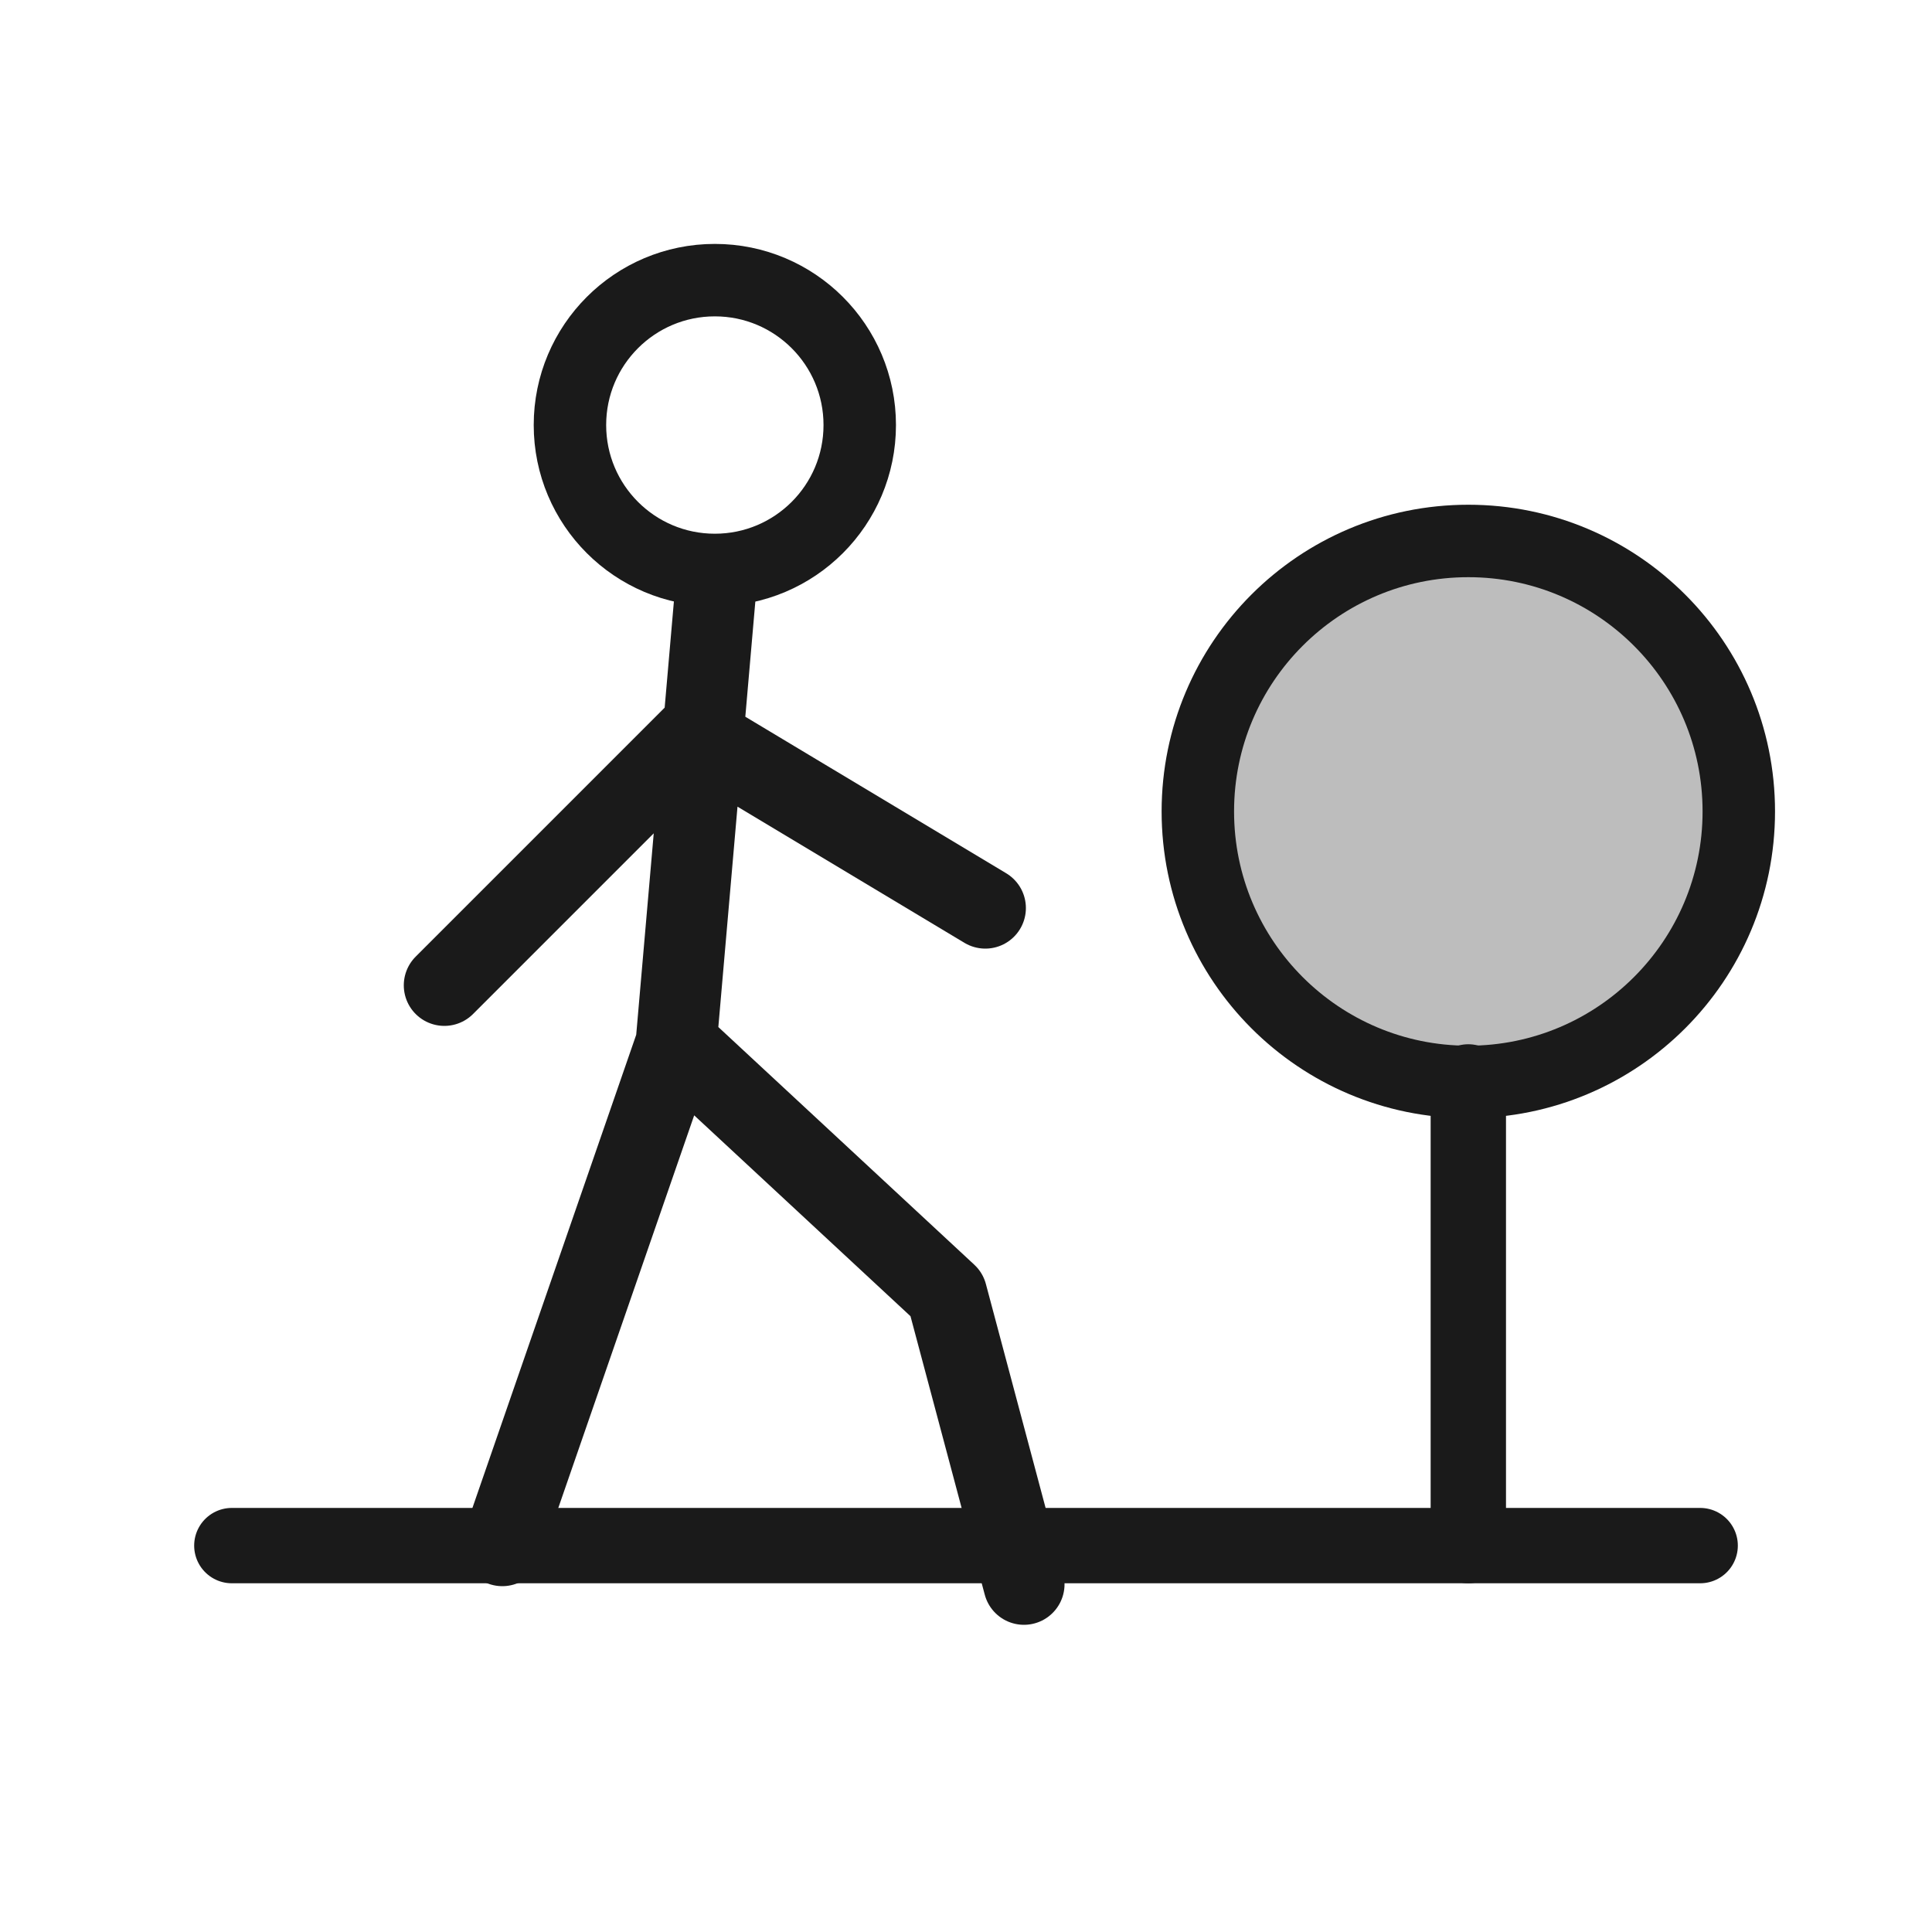
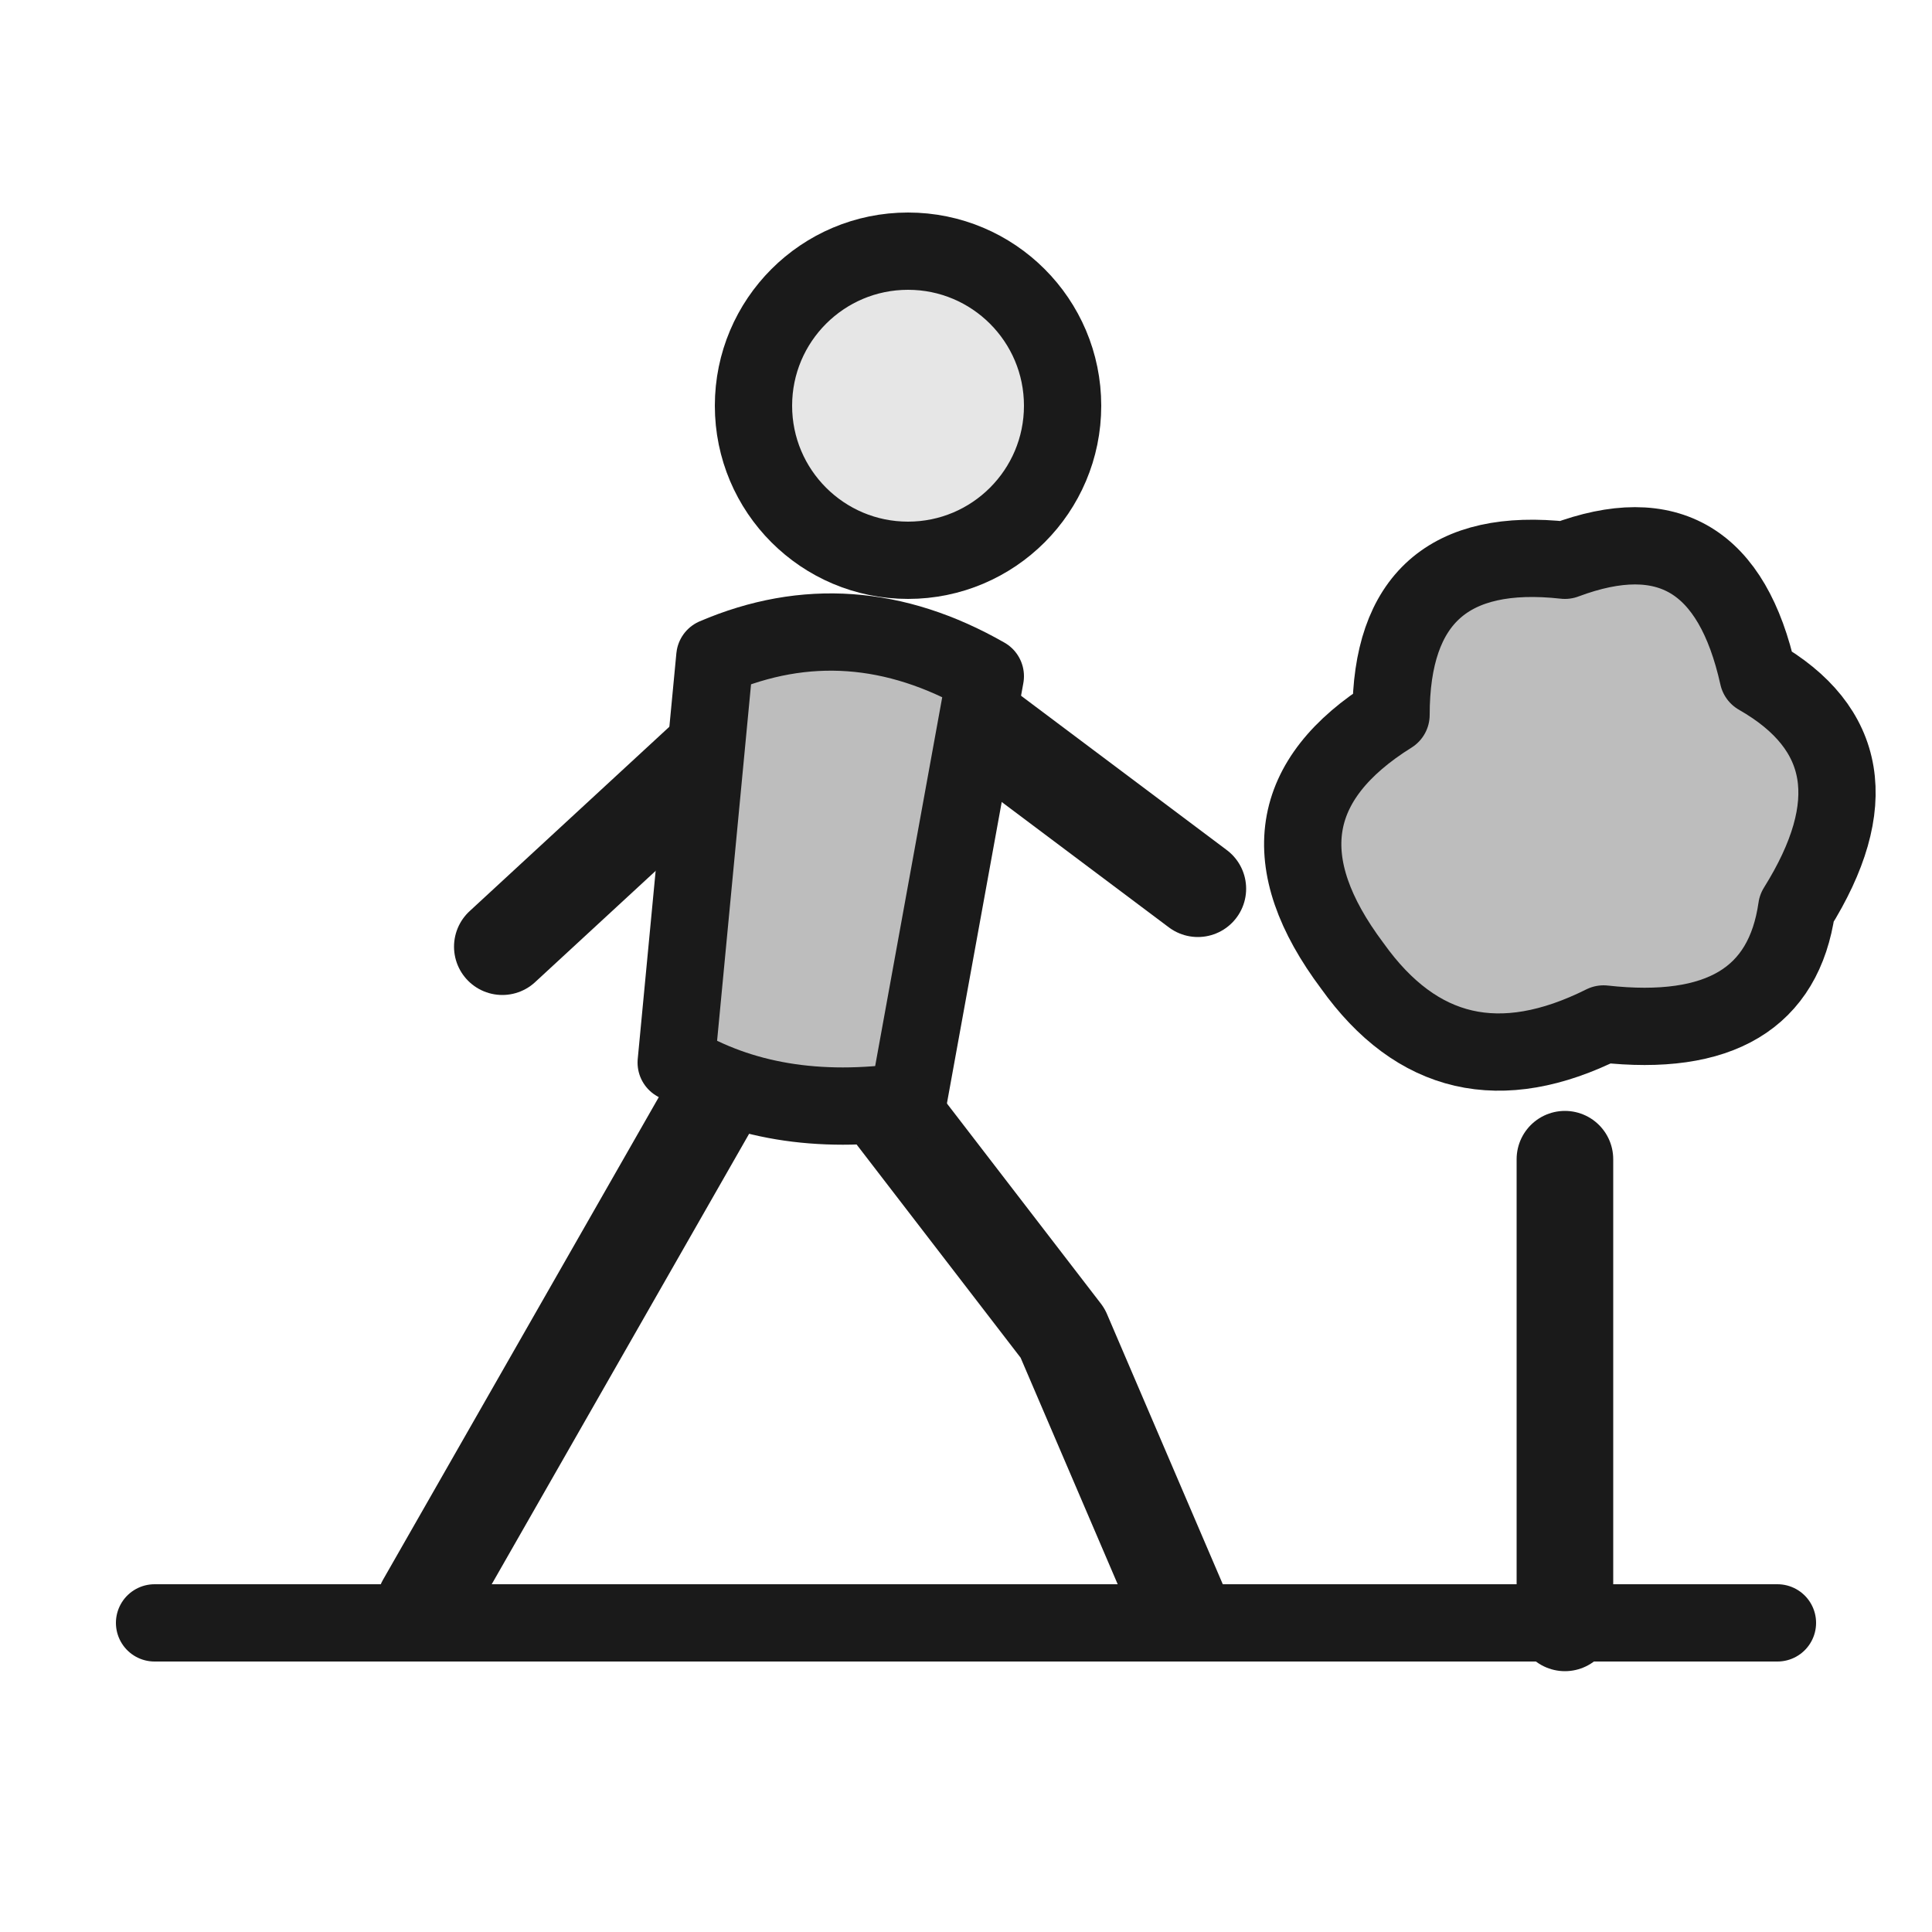
<svg xmlns="http://www.w3.org/2000/svg" viewBox="0 0 100 100">
-   <path d="M29.5 22 a7.5 7.5 0 1 0 15 0 a7.5 7.5 0 1 0 -15 0" fill="none" stroke="#1a1a1a" stroke-width="3.75" stroke-linecap="round" stroke-linejoin="round" />
-   <path d="M37 31L35 54L26 80M35 54L49 67L53 82M36 38L23 51M36 38L51 47" fill="none" stroke="#1a1a1a" stroke-width="4.2" stroke-linecap="round" stroke-linejoin="round" />
-   <path d="M62 42 a14 14 0 1 0 28 0 a14 14 0 1 0 -28 0" fill="#bdbdbd" />
-   <path d="M62 42 a14 14 0 1 0 28 0 a14 14 0 1 0 -28 0" fill="url(#hatch)" />
-   <path d="M62 42 a14 14 0 1 0 28 0 a14 14 0 1 0 -28 0" fill="none" stroke="#1a1a1a" stroke-width="3.75" stroke-linecap="round" stroke-linejoin="round" />
-   <path d="M76 56V80" fill="none" stroke="#1a1a1a" stroke-width="3.9" stroke-linecap="round" stroke-linejoin="round" />
-   <path d="M12 80H88" fill="none" stroke="#1a1a1a" stroke-width="3.9" stroke-linecap="round" stroke-linejoin="round" />
-   <path d="M12 82H88V87H12Z" fill="url(#hatch)" />
+   <path d="M8 84H92" stroke="#1a1a1a" stroke-linecap="round" stroke-linejoin="round" fill="none" stroke-width="4" />
+   <path d="M8 86H92V91H8Z" fill="url(#hatch)" />
+   <path d="M81 60V84" stroke="#1a1a1a" stroke-linecap="round" stroke-linejoin="round" fill="none" stroke-width="5" />
+   <path d="M70 50q-6 -8 2 -13q0 -9 9 -8q8 -3 10 6q7 4 2 12q-1 7 -10 6q-8 4 -13 -3Z" fill="#bdbdbd" />
+   <path d="M70 50q-6 -8 2 -13q0 -9 9 -8q8 -3 10 6q7 4 2 12q-1 7 -10 6q-8 4 -13 -3Z" fill="url(#hatch)" />
+   <path d="M70 50q-6 -8 2 -13q0 -9 9 -8q8 -3 10 6q7 4 2 12q-1 7 -10 6q-8 4 -13 -3Z" stroke="#1a1a1a" stroke-linecap="round" stroke-linejoin="round" fill="none" stroke-width="4" />
+   <path d="M38 55L30 69L22 83M45 56L55 69L61 83" stroke="#1a1a1a" stroke-linecap="round" stroke-linejoin="round" fill="none" stroke-width="5" />
+   <path d="M39 37L26 49M50 37L62 46" stroke="#1a1a1a" stroke-linecap="round" stroke-linejoin="round" fill="none" stroke-width="5" />
+   <path d="M37 34Q44 31 51 35L47 57Q40 58 35 55Z" fill="#bdbdbd" />
+   <path d="M37 34Q44 31 51 35L47 57Q40 58 35 55Z" fill="url(#hatch)" />
+   <path d="M37 34Q44 31 51 35L47 57Q40 58 35 55Z" stroke="#1a1a1a" stroke-linecap="round" stroke-linejoin="round" fill="none" stroke-width="4" />
+   <circle cx="47" cy="21" r="8" fill="#e6e6e6" />
+   <circle cx="47" cy="21" r="8" stroke="#1a1a1a" stroke-linecap="round" stroke-linejoin="round" fill="none" stroke-width="4" />
</svg>
